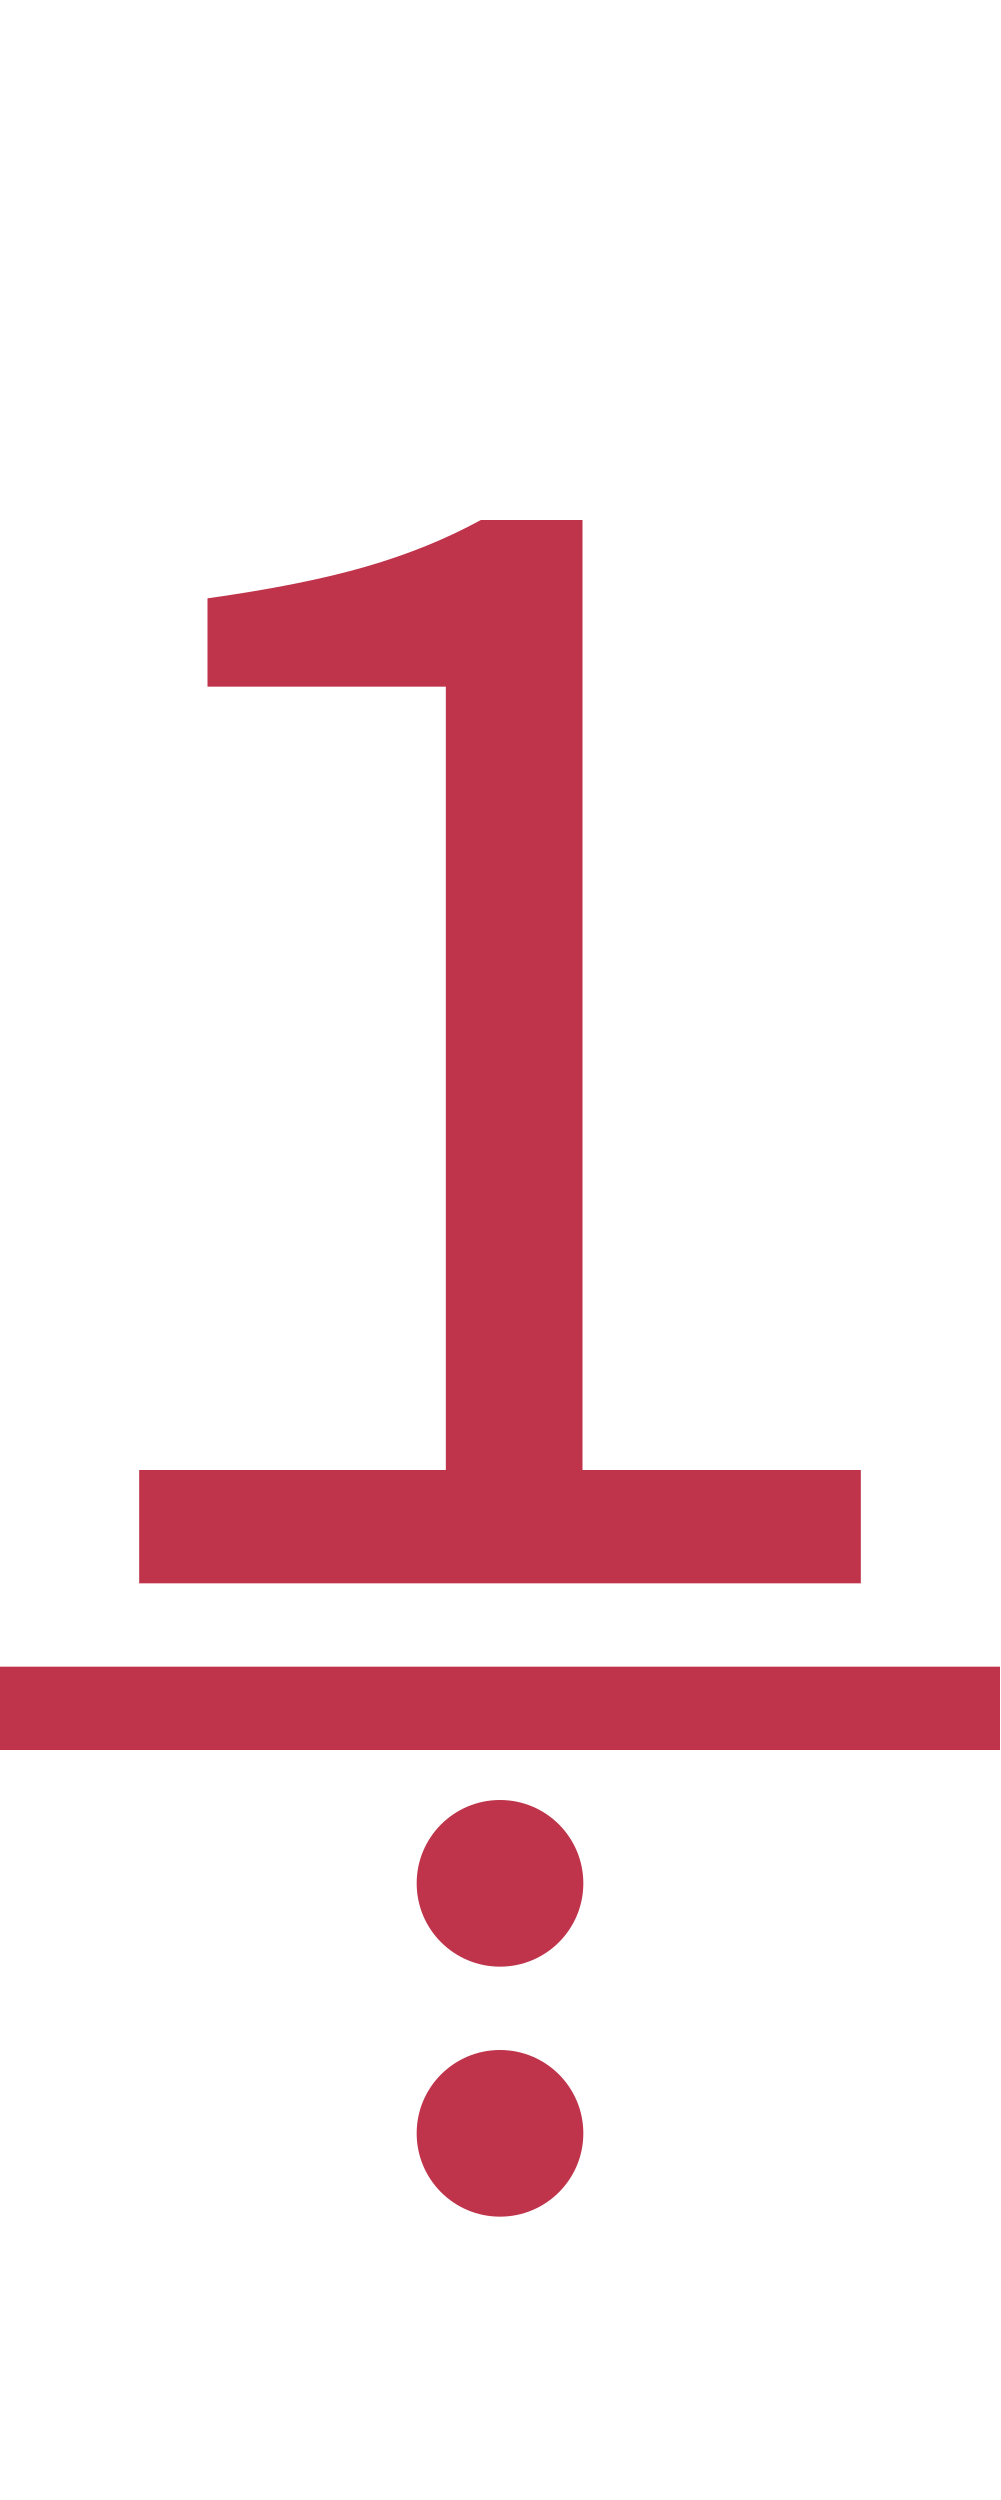
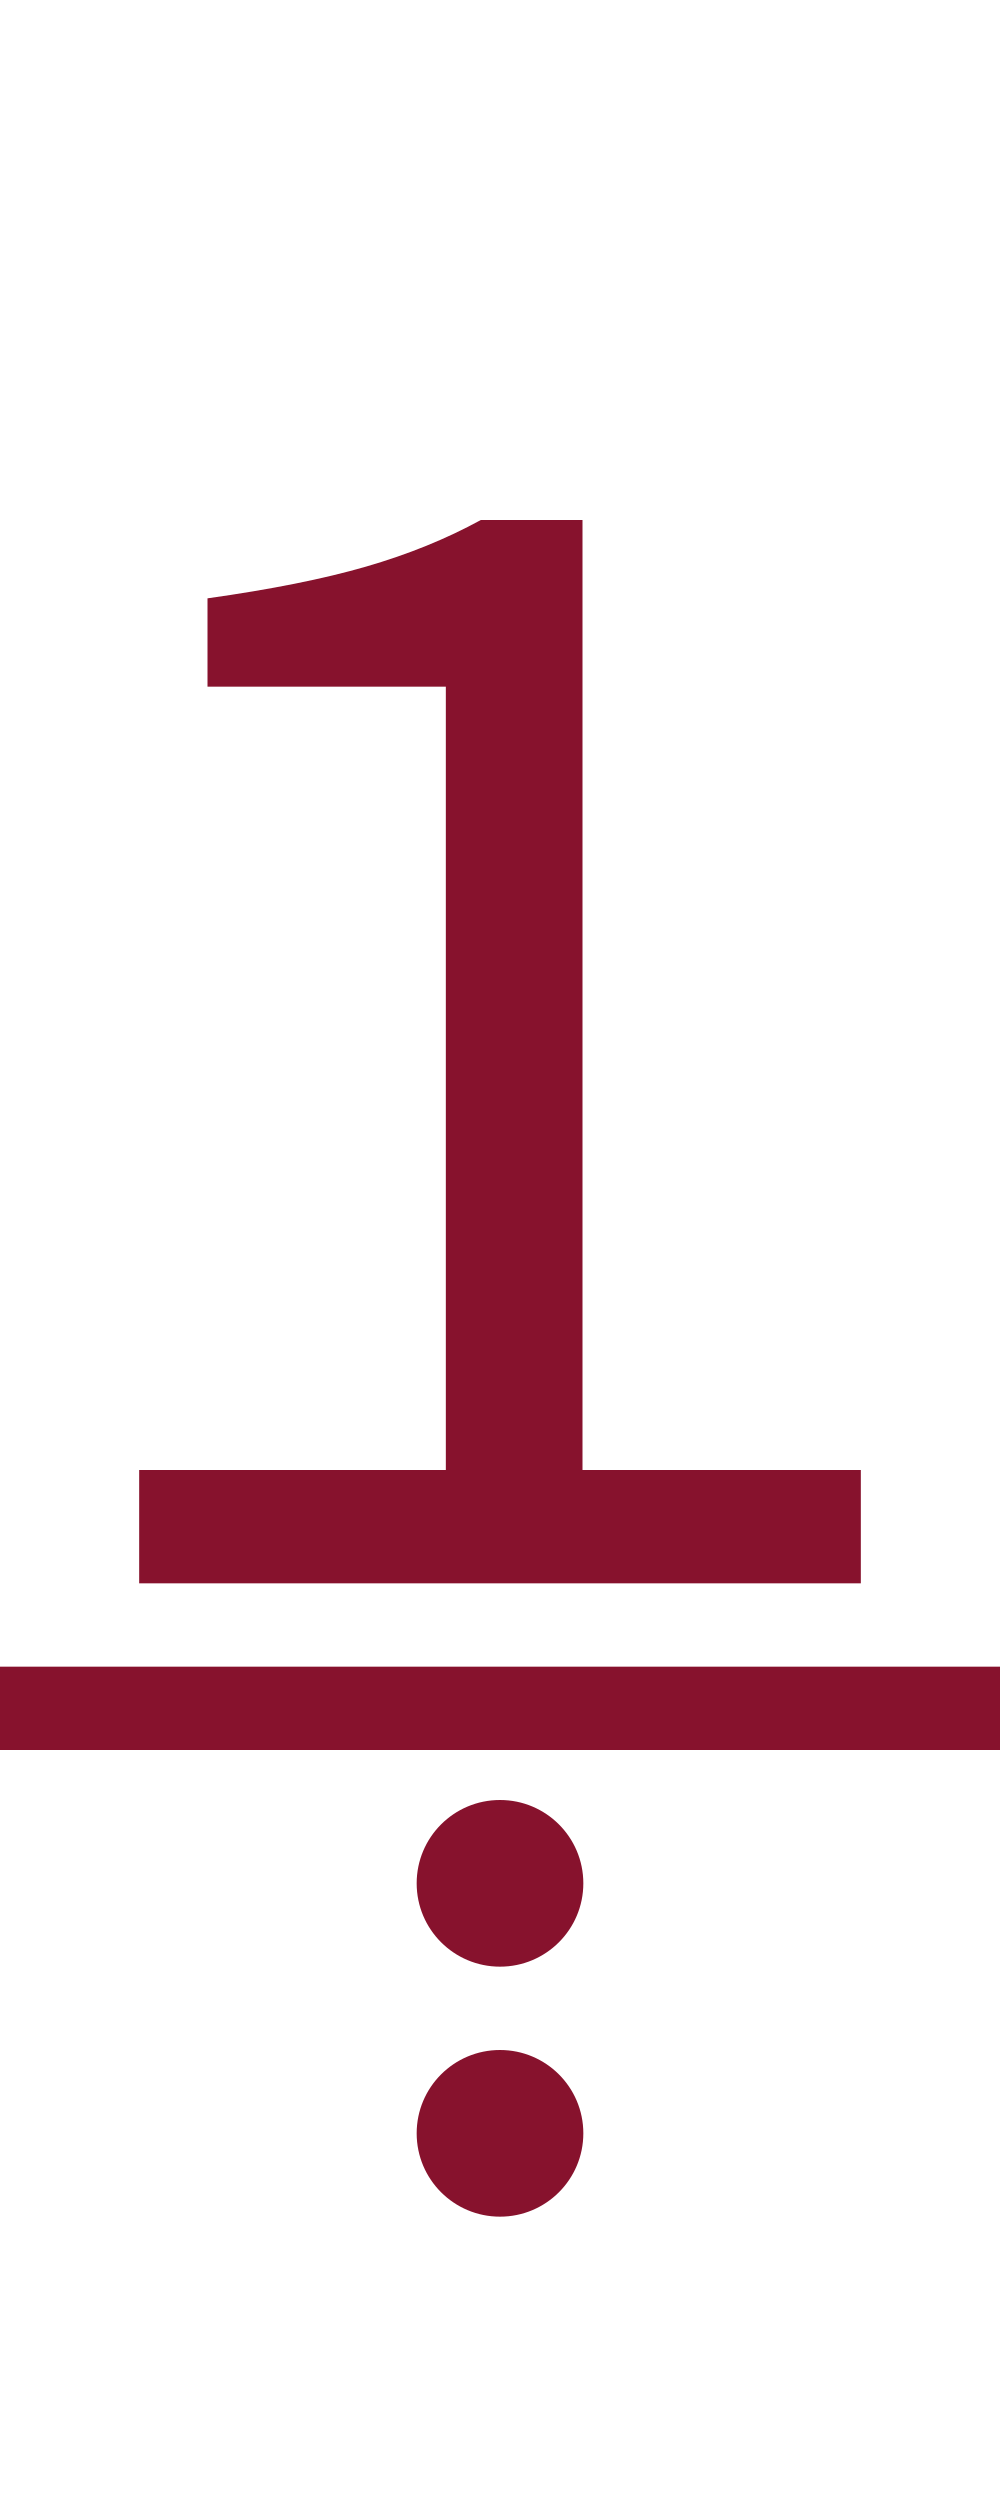
<svg xmlns="http://www.w3.org/2000/svg" version="1.1" viewBox="0 0 60 150">
-   <path fill="#bf344b" d="m5,15 m3.35 80v-6.8h18.4v-47h-14.3v-5.3q5.7-.8 9.5-1.9t6.9-2.8h6.1v57h16.7v6.8z" />
-   <rect fill="#bf344b" width="60" height="5" x="0" y="100" />
-   <ellipse fill="#bf344b" rx="5" ry="5" cx="30" cy="113" />
-   <ellipse fill="#bf344b" rx="5" ry="5" cx="30" cy="128" />
+   <path fill="#87122d" d="m5,15 m3.35 80v-6.8h18.4v-47h-14.3v-5.3q5.7-.8 9.5-1.9t6.9-2.8h6.1v57h16.7v6.8z" />
+   <rect fill="#87122d" width="60" height="5" x="0" y="100" />
+   <ellipse fill="#87122d" rx="5" ry="5" cx="30" cy="113" />
+   <ellipse fill="#87122d" rx="5" ry="5" cx="30" cy="128" />
</svg>
